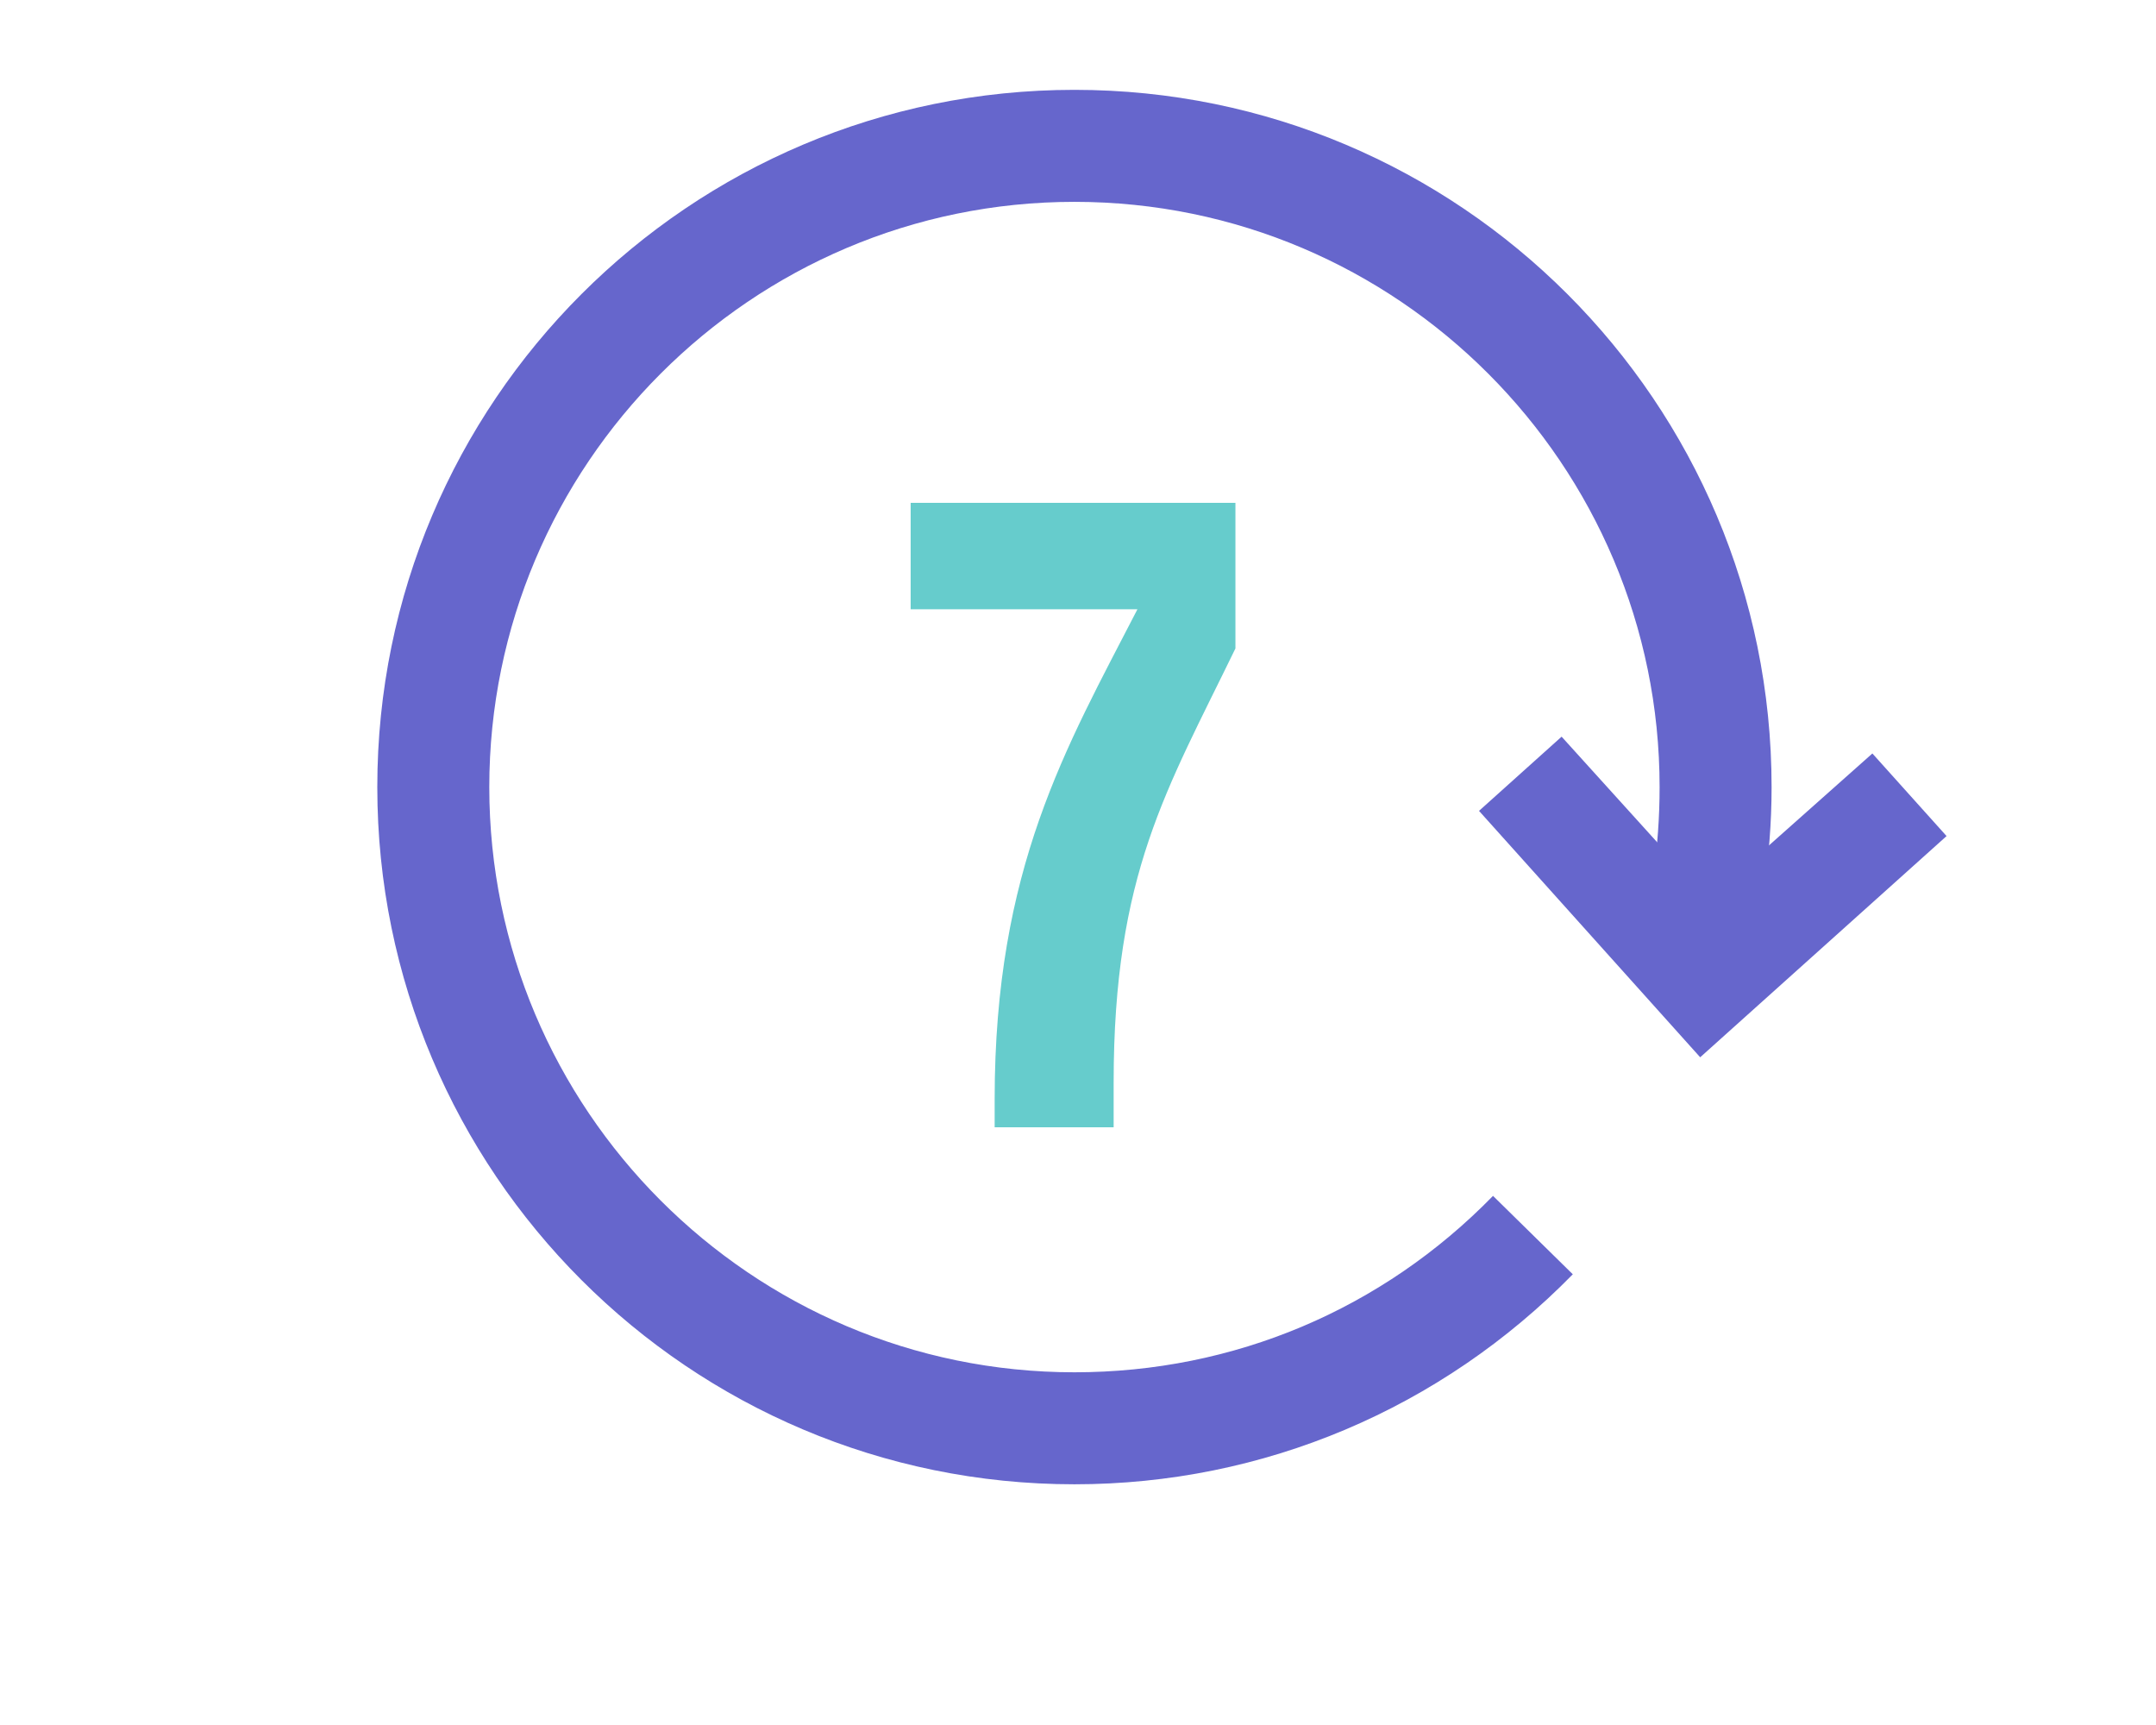
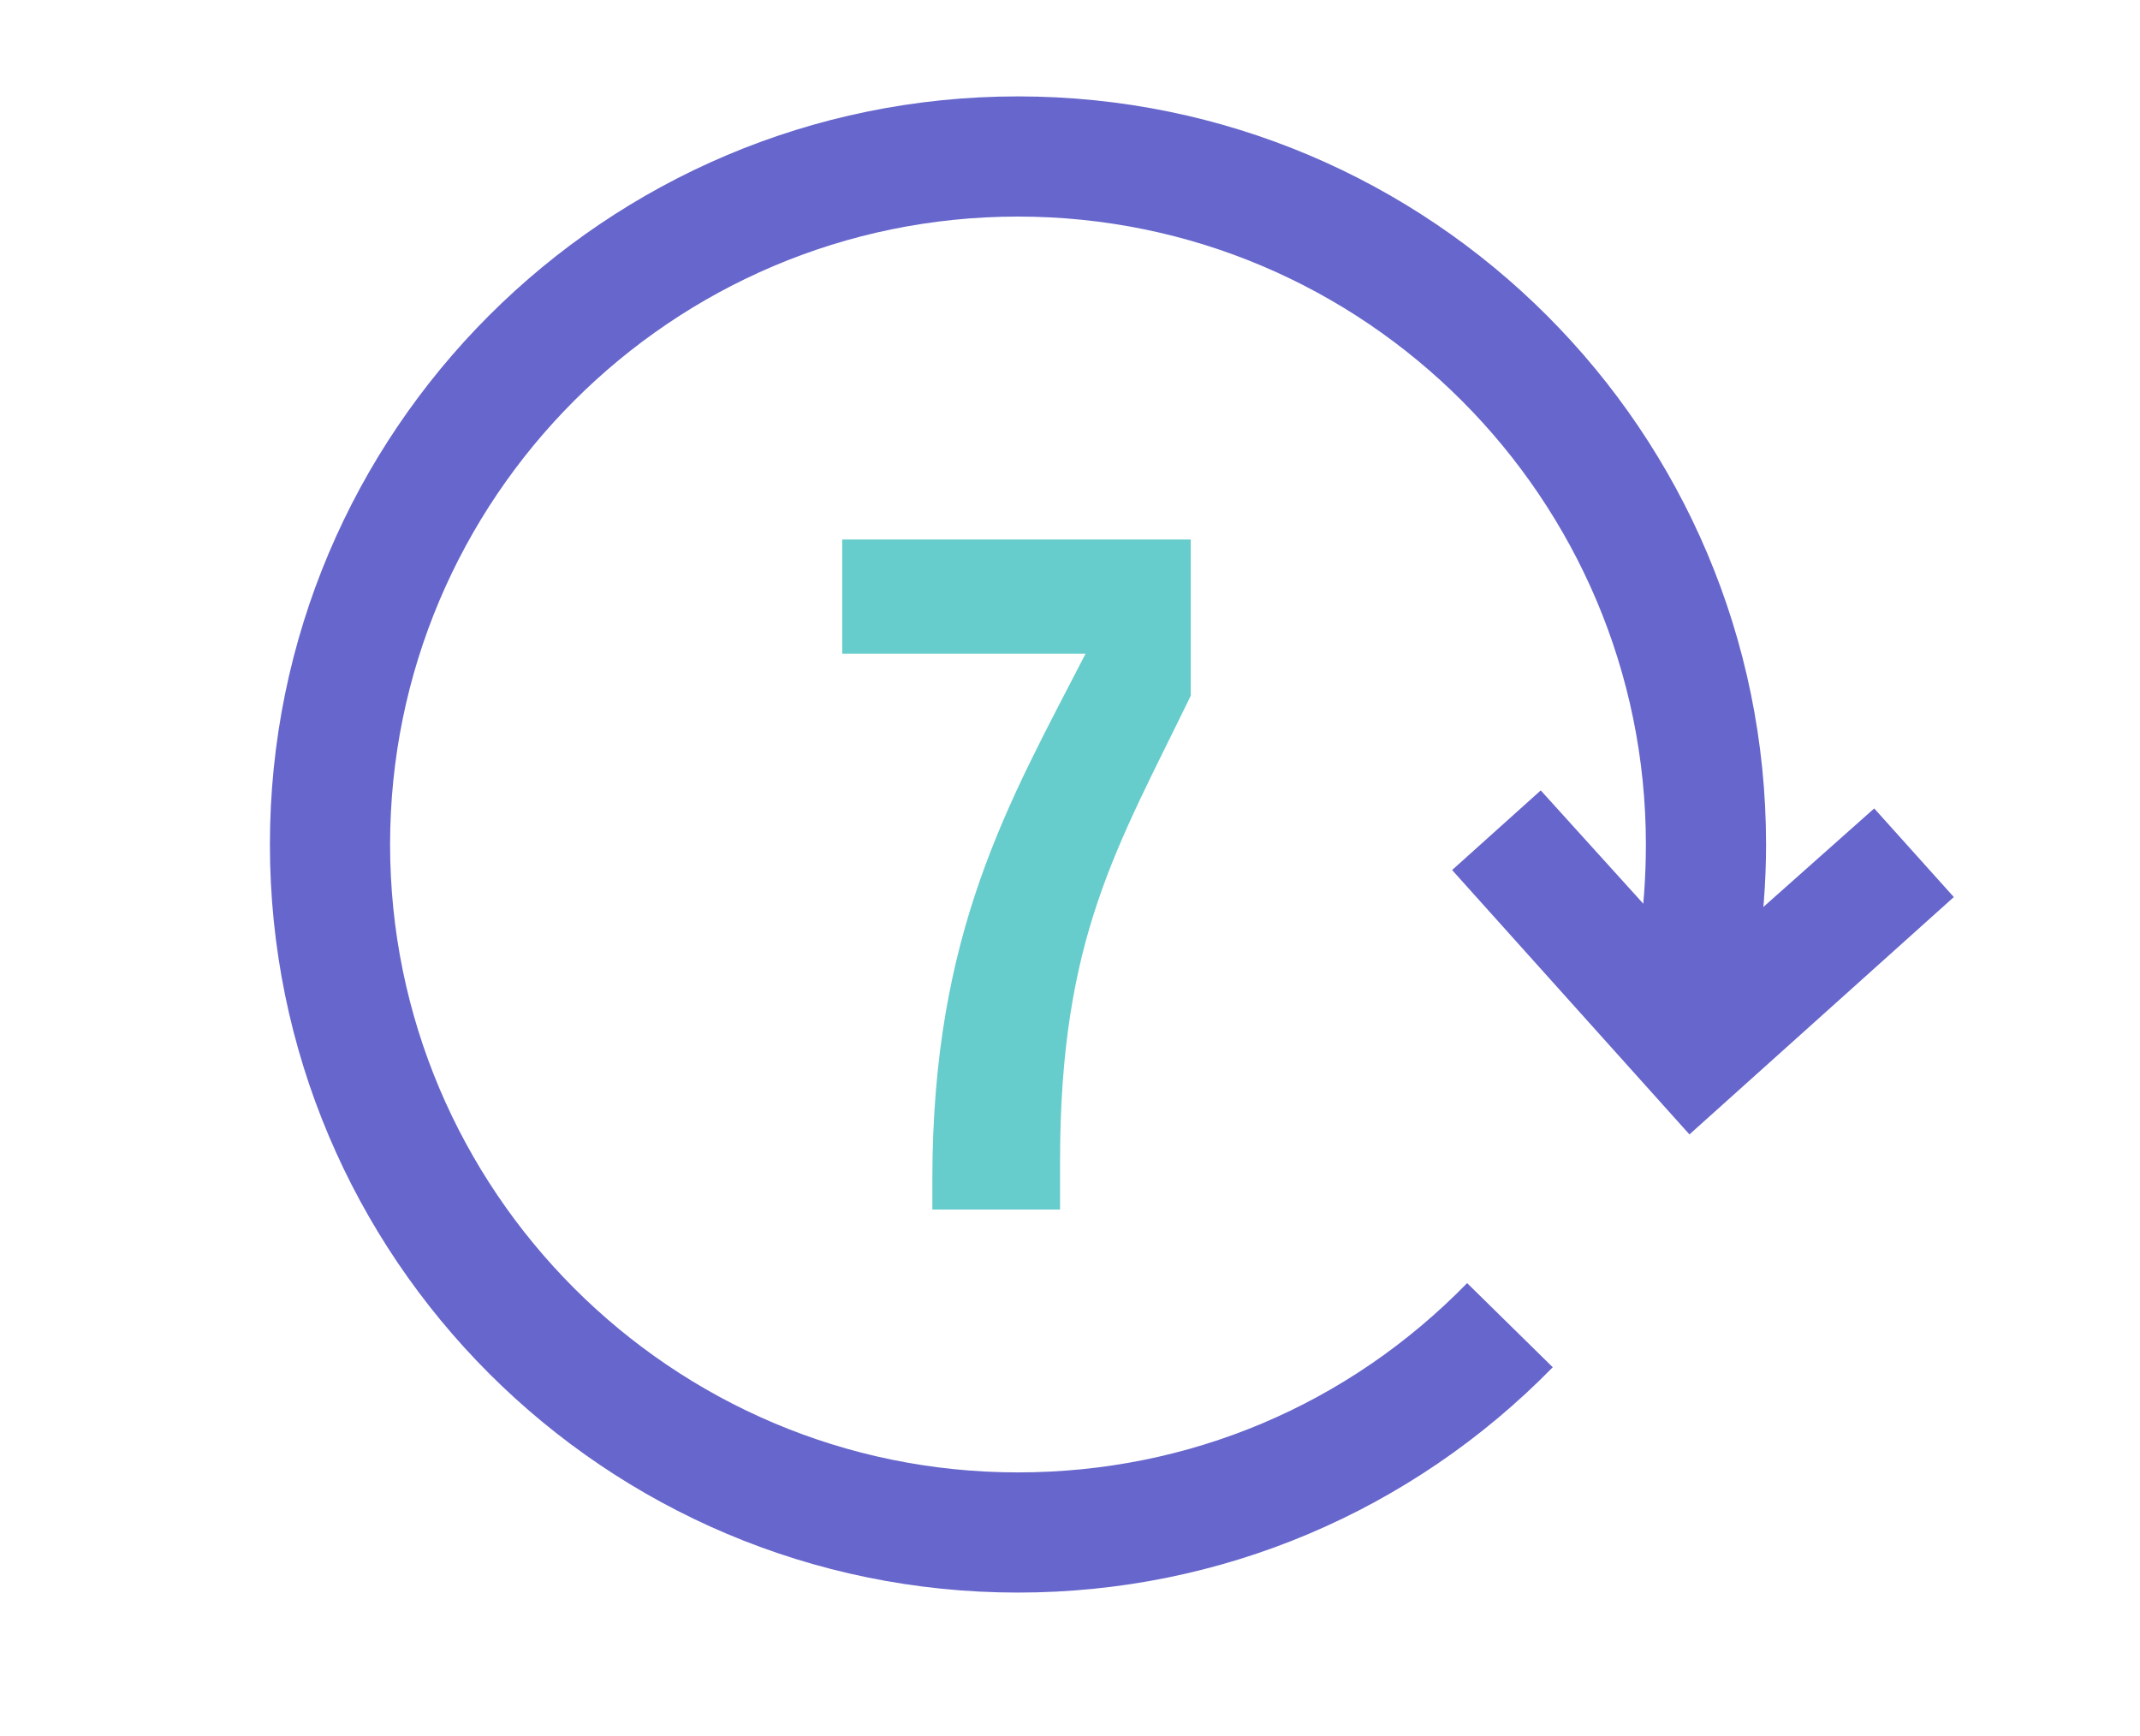
- <svg xmlns="http://www.w3.org/2000/svg" width="120" height="96" viewBox="0 0 120 96" fill="none">
-   <mask id="mask0" mask-type="alpha" maskUnits="userSpaceOnUse" x="0" y="0" width="120" height="96">
-     <rect width="120" height="96" fill="#C4C4C4" />
-   </mask>
-   <g mask="url(#mask0)">
-     <path d="M62.062 62.736H55.361V61.177C55.361 48.321 59.334 41.62 63.308 33.907H50.686V27.985H68.762V36.088C64.944 43.958 61.984 48.633 61.984 60.242V62.736H62.062Z" fill="#66CCCC" />
-     <path d="M59.802 82.604C38.375 82.604 21 65.229 21 43.802C21 22.375 38.375 5 59.802 5C81.229 5 98.604 22.375 98.604 43.802C98.604 47.776 97.981 51.672 96.812 55.411L90.89 53.541C91.903 50.425 92.371 47.152 92.371 43.802C92.371 25.881 77.8 11.233 59.802 11.233C41.803 11.233 27.233 25.881 27.233 43.802C27.233 61.723 41.803 76.371 59.802 76.371C68.684 76.371 76.943 72.865 83.099 66.553L87.54 70.917C80.216 78.397 70.321 82.604 59.802 82.604Z" fill="#6666CC" />
-     <path d="M94.63 58.84L82.32 45.127L86.917 40.997L95.098 50.035L104.214 41.932L108.343 46.529L94.63 58.84Z" fill="#6666CC" />
-   </g>
+ <svg xmlns="http://www.w3.org/2000/svg" width="111" height="90" viewBox="0 0 111 90" fill="none">
+   <path d="M55.062 62.736H48.361V61.177C48.361 48.321 52.334 41.621 56.308 33.907H43.686V27.985H61.762V36.089C57.944 43.958 54.984 48.633 54.984 60.242V62.736H55.062Z" fill="#66CCCC" />
+   <path d="M52.802 82.604C31.375 82.604 14 65.229 14 43.802C14 22.375 31.375 5 52.802 5C74.229 5 91.604 22.375 91.604 43.802C91.604 47.776 90.981 51.672 89.812 55.411L83.89 53.541C84.903 50.425 85.371 47.152 85.371 43.802C85.371 25.881 70.8 11.233 52.802 11.233C34.803 11.233 20.233 25.881 20.233 43.802C20.233 61.723 34.803 76.371 52.802 76.371C61.684 76.371 69.943 72.865 76.099 66.553L80.54 70.917C73.216 78.397 63.321 82.604 52.802 82.604Z" fill="#6666CC" />
+   <path d="M87.63 58.84L75.32 45.127L79.917 40.997L88.098 50.035L97.214 41.932L101.343 46.529L87.63 58.84Z" fill="#6666CC" />
</svg>
